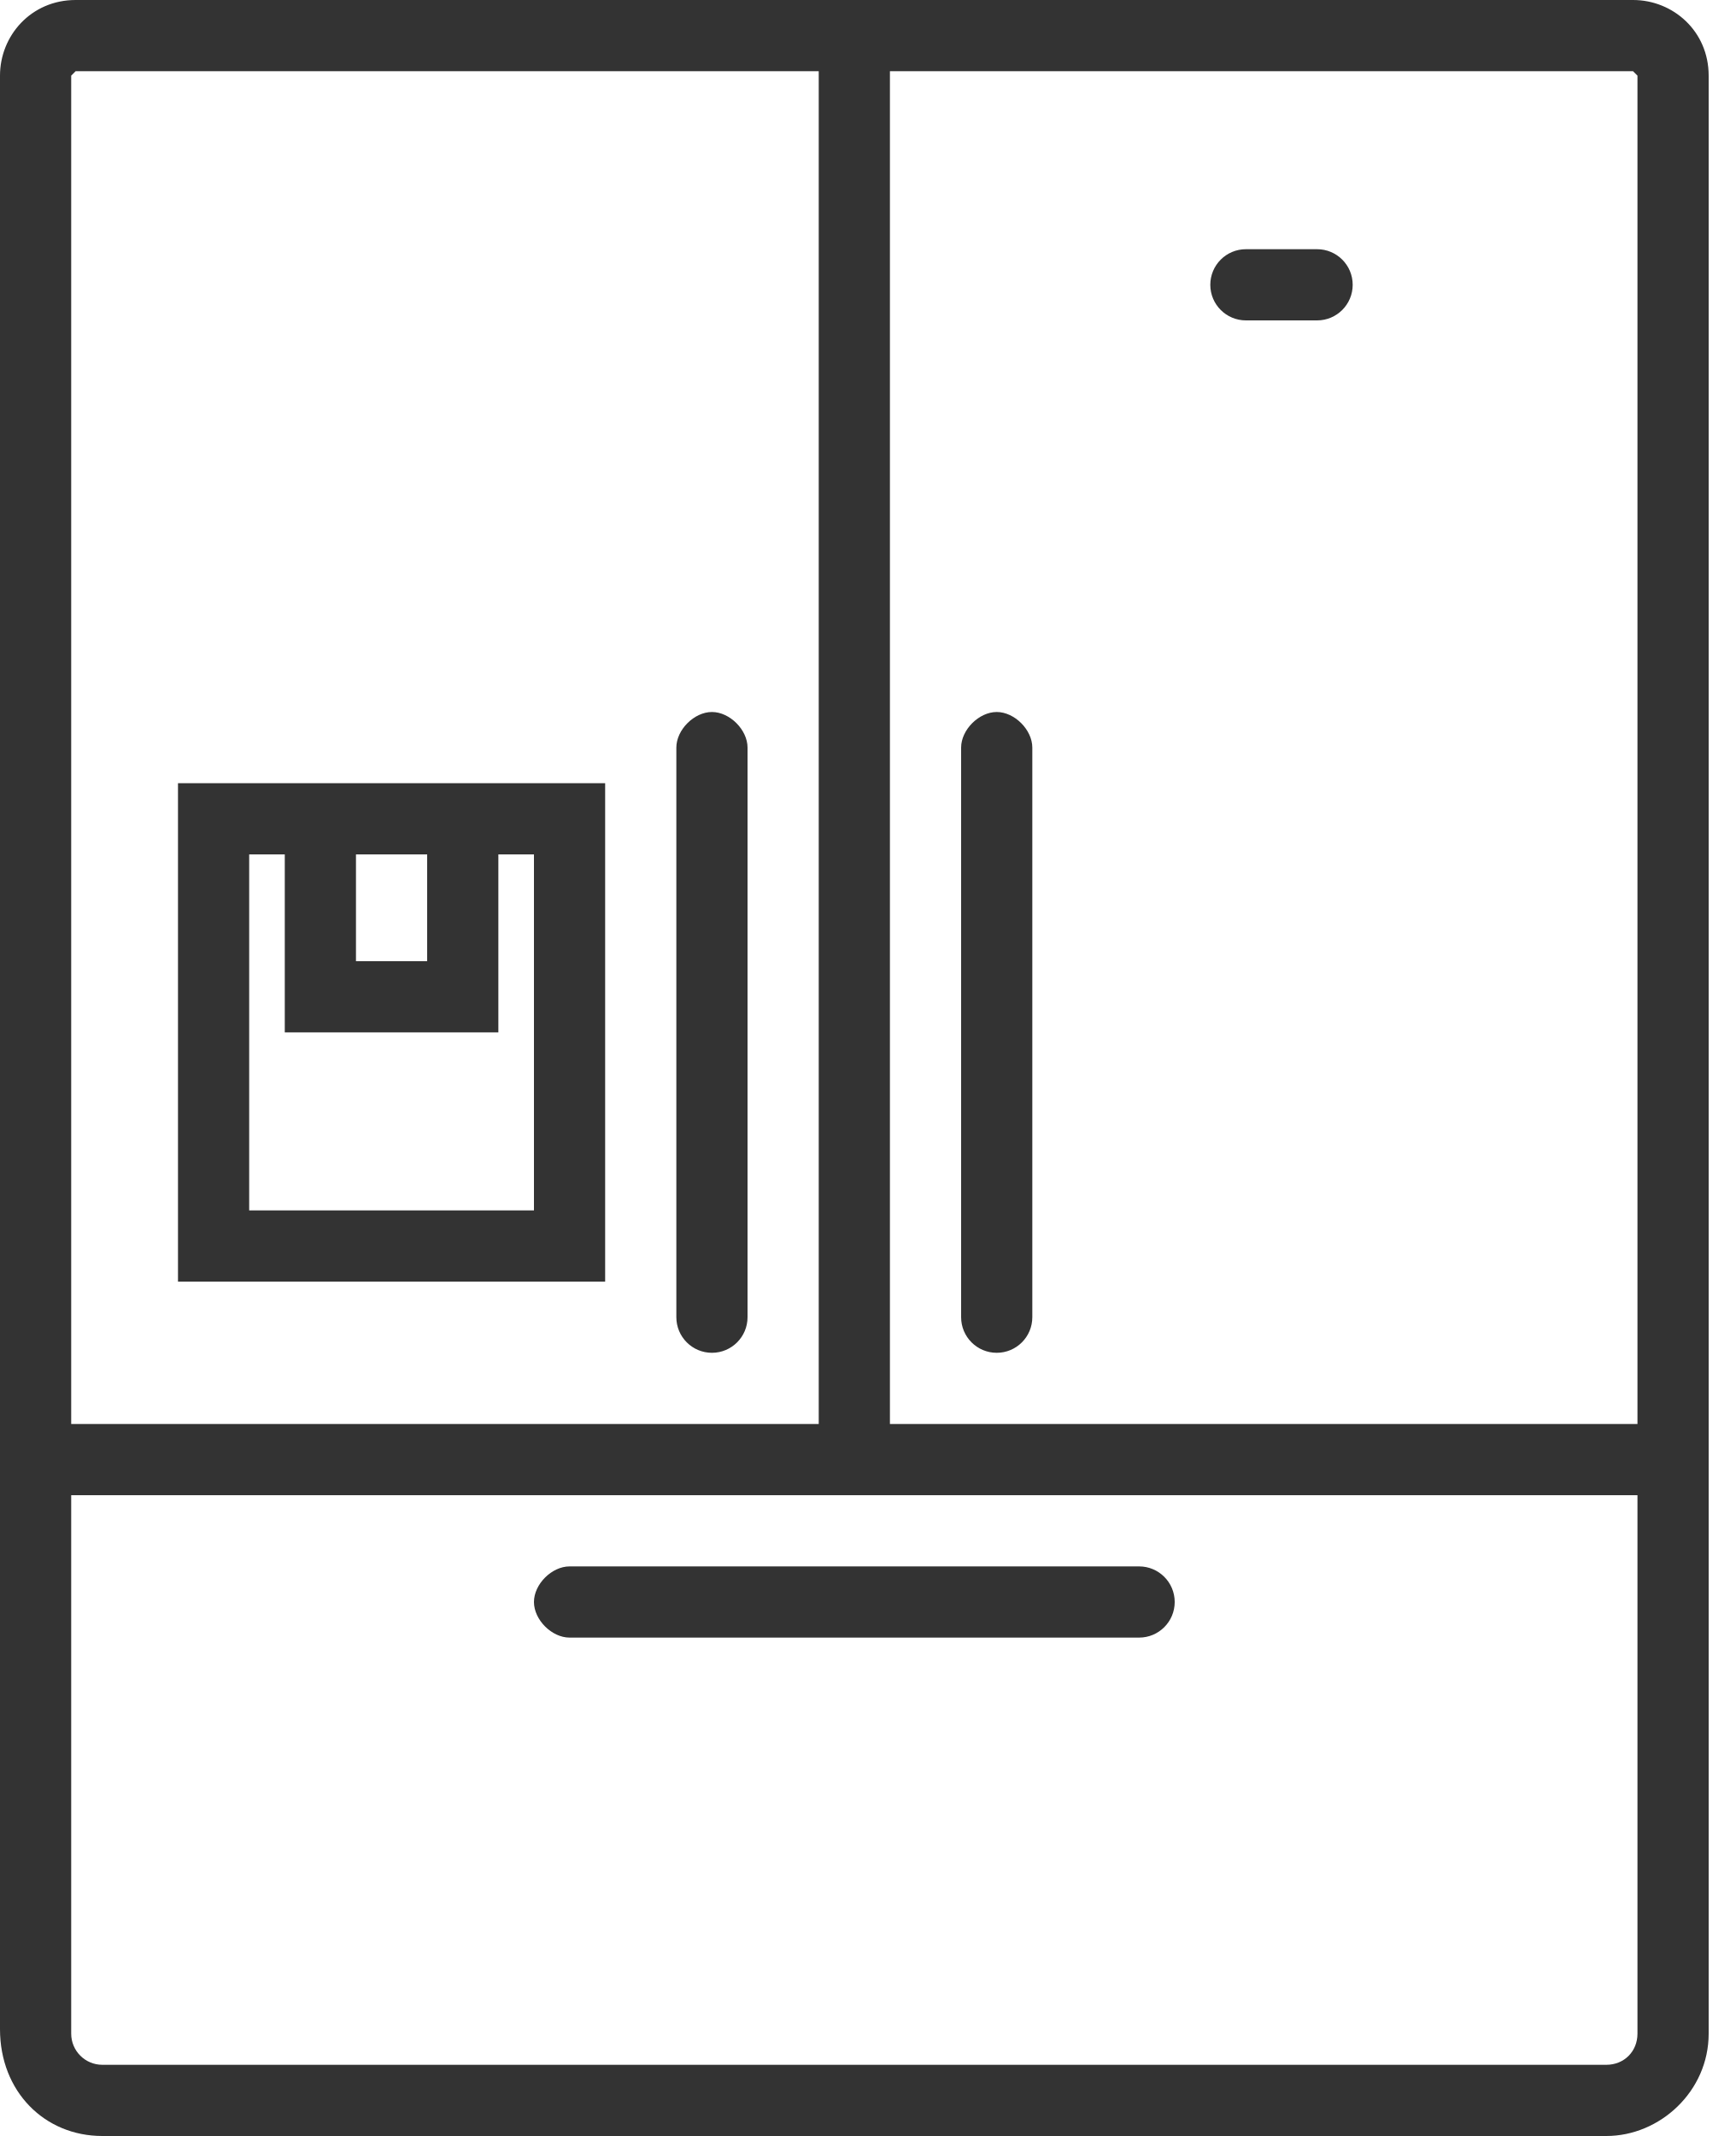
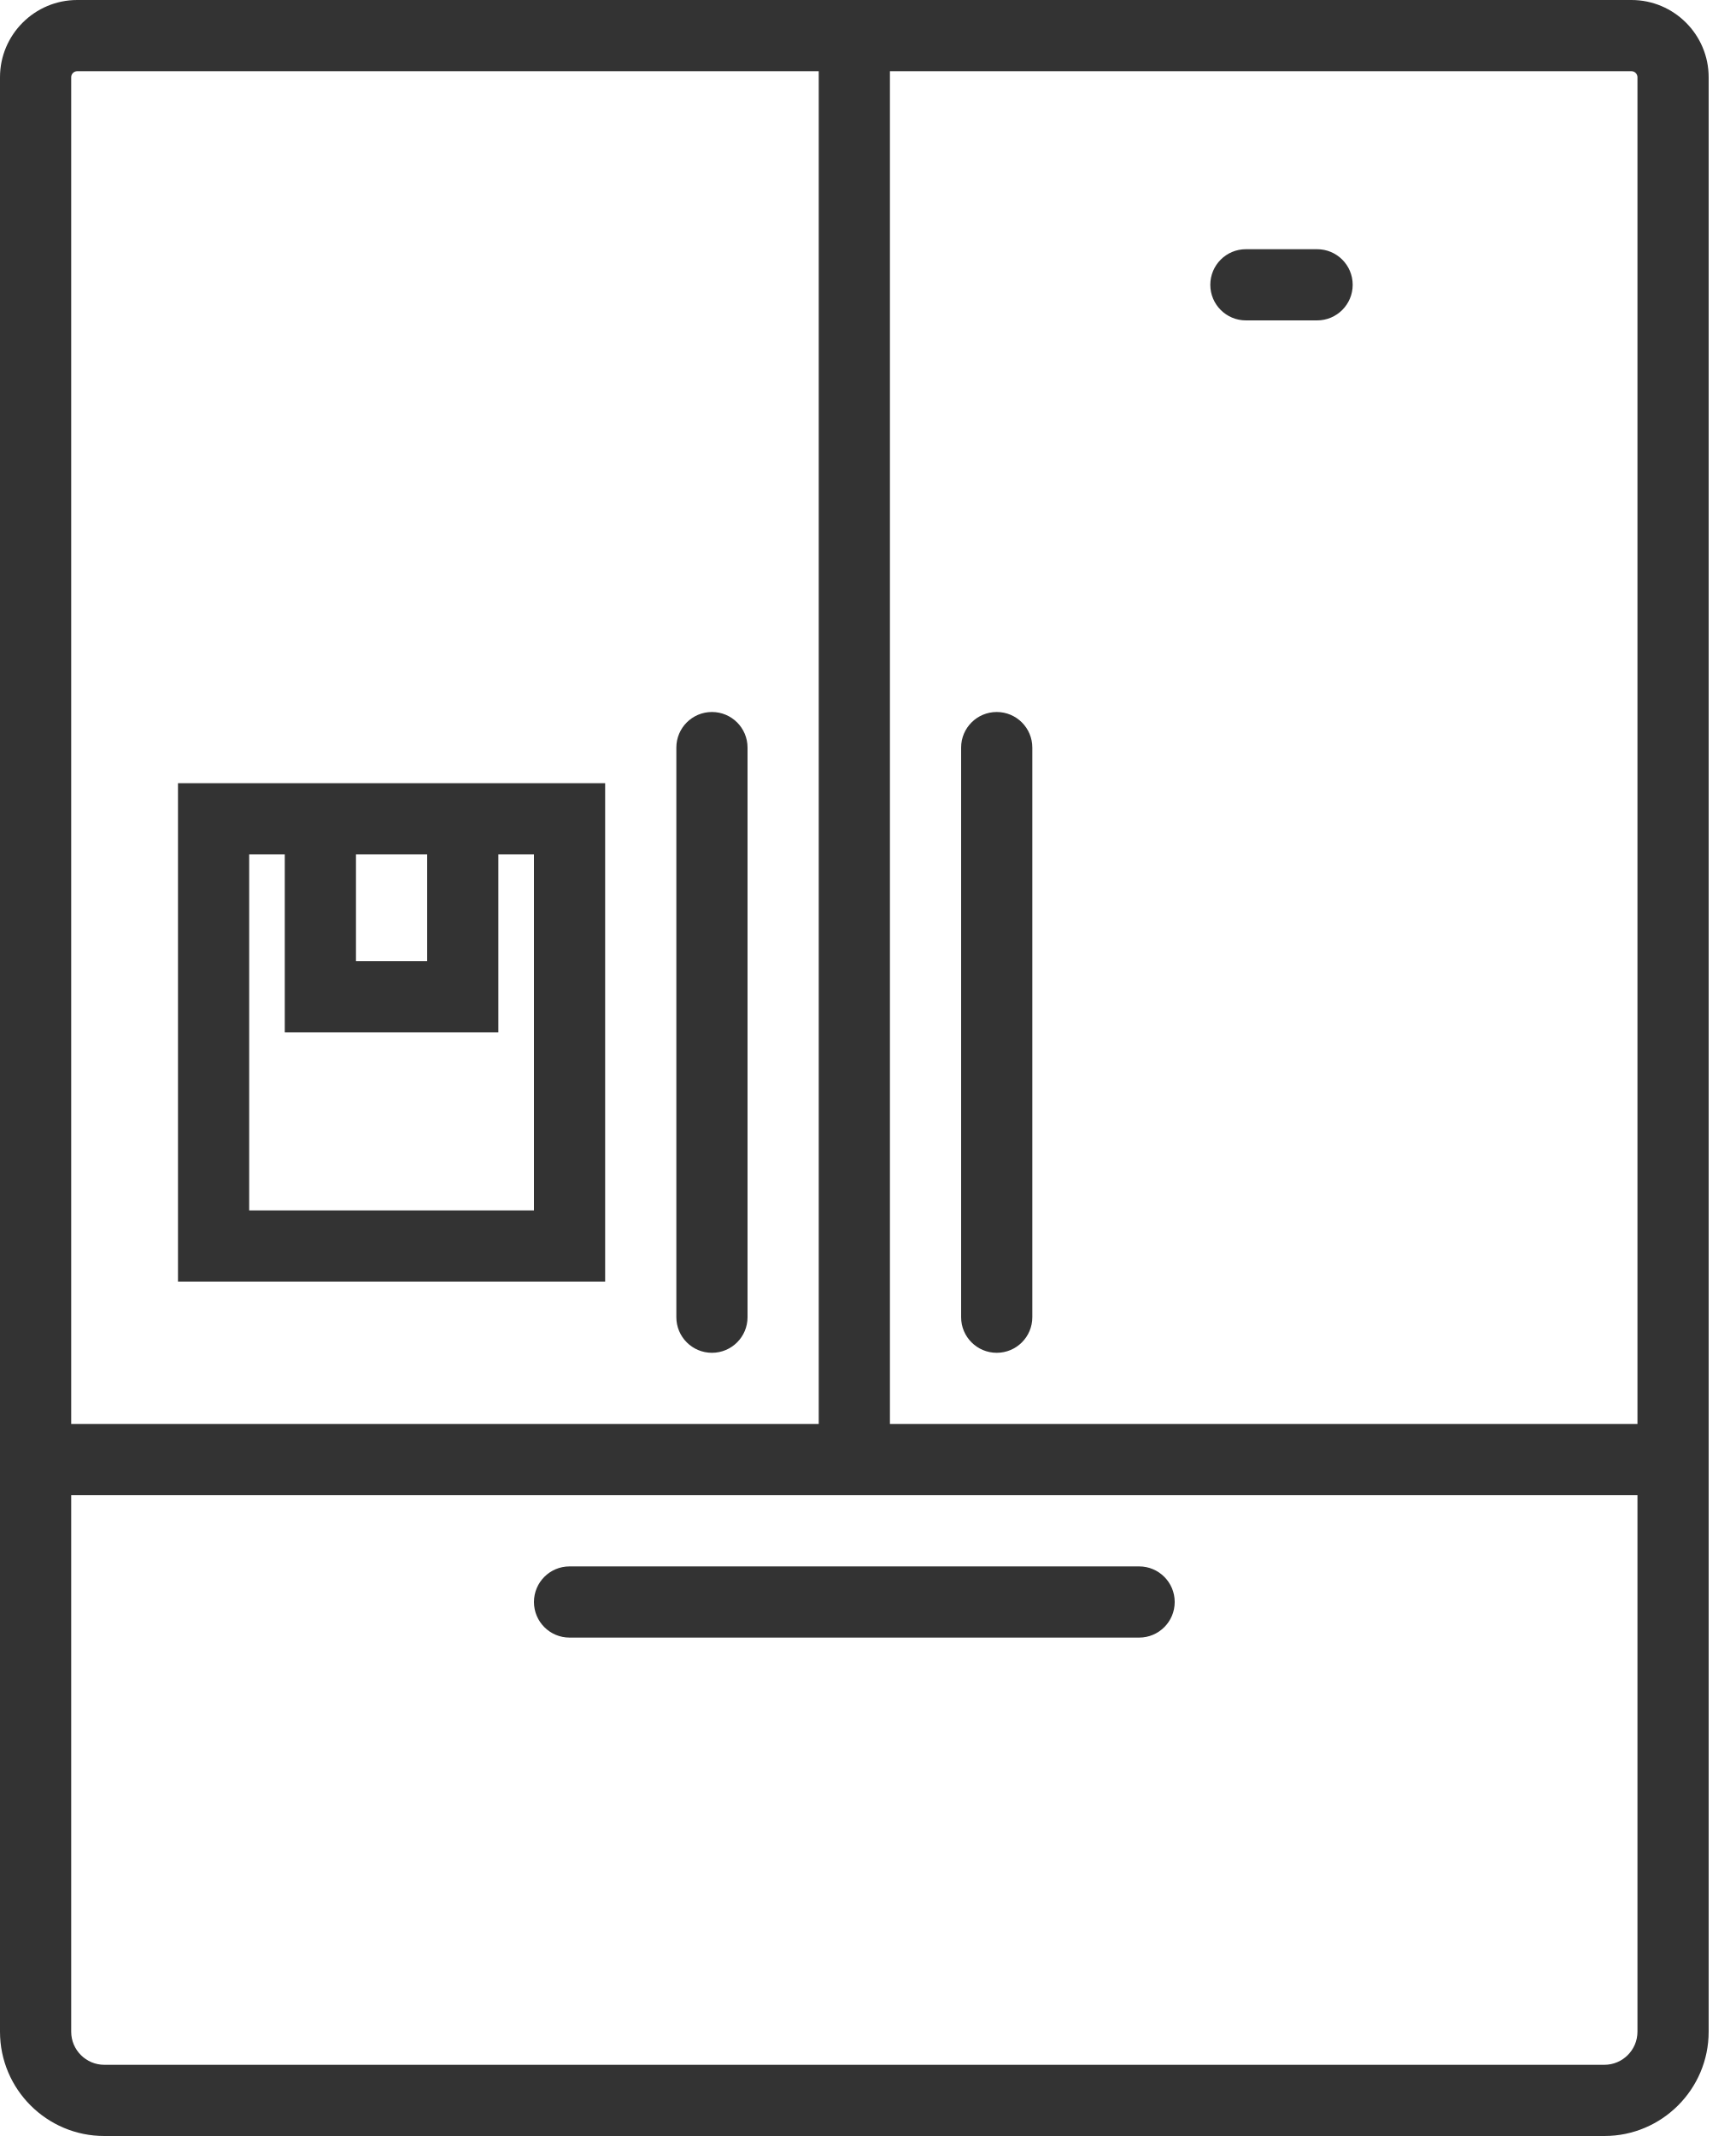
- <svg xmlns="http://www.w3.org/2000/svg" width="39" height="48" viewBox="0 0 39 48">
-   <g transform="translate(-7 -2)" fill="none" fill-rule="evenodd">
-     <circle fill="none" cx="26" cy="26" r="26" />
-     <g fill="#333" fill-rule="nonzero">
-       <path d="M36.6 7.6H35a.8.8 0 100 1.6h1.6a.8.8 0 100-1.6zM13.4 19.6H11v11.2h9.6V19.6H13.4zm3.2 1.6v2.4H15v-2.4h1.6zm2.4 0v8h-6.4v-8h.8v4h4.8v-4h.8zM23 18c-.4 0-.8.4-.8.8v12.8a.8.8 0 101.6 0V18.8c0-.4-.4-.8-.8-.8zM29.4 18c-.4 0-.8.4-.8.8v12.8a.8.8 0 101.6 0V18.8c0-.4-.4-.8-.8-.8zM19 38c0 .4.4.8.8.8h12.8a.8.8 0 100-1.6H19.8c-.4 0-.8.4-.8.8z" />
-       <path d="M43.7 2h-35C7.7 2 7 2.8 7 3.7V47.6C7 49 8 50 9.3 50h33.8c1.2 0 2.3-1 2.3-2.3v-44c0-1-.8-1.7-1.7-1.7zM8.6 3.7l.1-.1h16.7V34H8.6V3.7zm35.2 44c0 .4-.3.7-.7.7H9.3a.7.7 0 01-.7-.7V35.6h35.2v12zM27 34V3.6h16.7l.1.1V34H27z" />
+ <svg xmlns="http://www.w3.org/2000/svg" width="39px" height="48px" viewBox="0 0 39 48" version="1.1">
+   <defs />
+   <g id="Events" stroke="none" stroke-width="1" fill="none" fill-rule="evenodd">
+     <g id="Assets" transform="translate(-351, -241)">
+       <g id="Icon" transform="translate(344, 239)">
+         <circle id="Oval" fill-opacity="0" fill="#D8D8D8" cx="26" cy="26" r="26" />
+         <g id="006-fridge" transform="translate(7, 2)" fill="#333333" fill-rule="nonzero">
+           <path d="M29.6,5.6 L28,5.6 C27.558,5.6 27.2,5.958 27.2,6.4 C27.2,6.842 27.558,7.2 28,7.2 L29.6,7.2 C30.042,7.2 30.4,6.842 30.4,6.4 C30.4,5.958 30.042,5.6 29.6,5.6 Z" id="Shape" />
+           <path d="M6.4,17.6 L4,17.6 L4,28.8 L13.6,28.8 L13.6,17.6 L11.2,17.6 L6.4,17.6 Z M9.6,19.2 L9.6,21.6 L8,21.6 L8,19.2 L9.6,19.2 Z M12,19.2 L12,27.2 L5.6,27.2 L5.6,19.2 L6.4,19.2 L6.4,23.2 L11.2,23.2 L11.2,19.2 L12,19.2 Z" id="Shape" />
+           <path d="M16,16 C15.558,16 15.2,16.358 15.2,16.8 L15.2,29.6 C15.2,30.042 15.558,30.4 16,30.4 C16.442,30.4 16.8,30.042 16.8,29.6 L16.8,16.8 C16.8,16.358 16.442,16 16,16 Z" id="Shape" />
+           <path d="M22.4,16 C21.958,16 21.6,16.358 21.6,16.8 L21.6,29.6 C21.6,30.042 21.958,30.4 22.4,30.4 C22.842,30.4 23.2,30.042 23.2,29.6 L23.2,16.8 C23.2,16.358 22.842,16 22.4,16 Z" id="Shape" />
+           <path d="M12,36 C12,36.442 12.358,36.8 12.8,36.8 L25.6,36.8 C26.042,36.8 26.4,36.442 26.4,36 C26.4,35.558 26.042,35.2 25.6,35.2 L12.8,35.2 C12.358,35.2 12,35.558 12,36 Z" id="Shape" />
+           <path d="M36.664,0 L1.736,0 C0.779,0 0,0.779 0,1.736 L0,32 L0,33.6 L0,45.656 C0,46.949 1.051,48 2.344,48 L36.056,48 C37.348,48 38.4,46.949 38.4,45.656 L38.4,33.6 L38.4,32 L38.4,1.736 C38.4,0.779 37.621,0 36.664,0 Z M1.6,1.736 C1.6,1.661 1.661,1.6 1.736,1.6 L18.4,1.6 L18.4,32 L1.6,32 L1.6,1.736 Z M36.8,45.656 C36.8,46.066 36.466,46.4 36.056,46.4 L2.344,46.4 C1.934,46.4 1.6,46.066 1.6,45.656 L1.6,33.6 L36.8,33.6 L36.8,45.656 Z M20,32 L20,1.6 L36.664,1.6 C36.739,1.6 36.8,1.661 36.8,1.736 L36.8,32 L20,32 Z" id="Shape" />
+         </g>
+       </g>
    </g>
  </g>
</svg>
